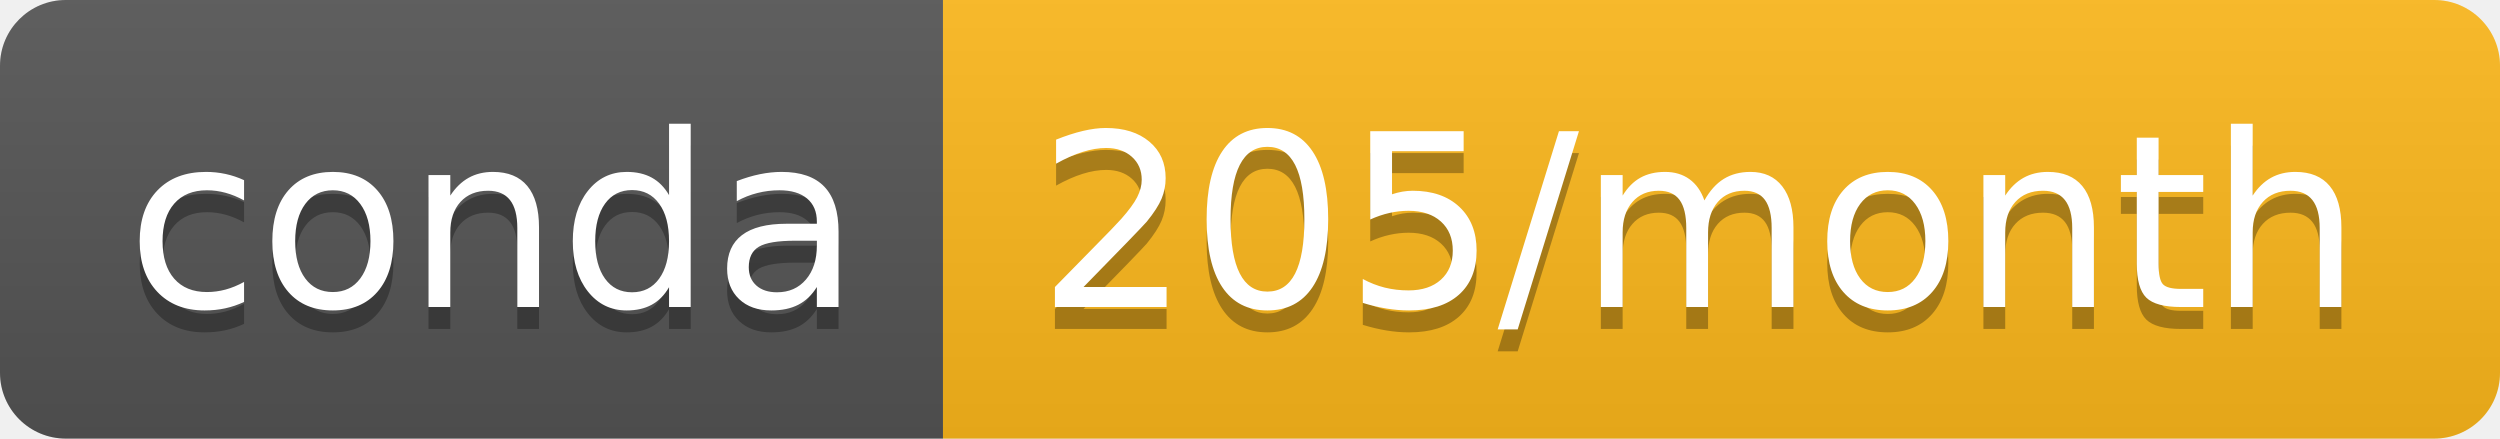
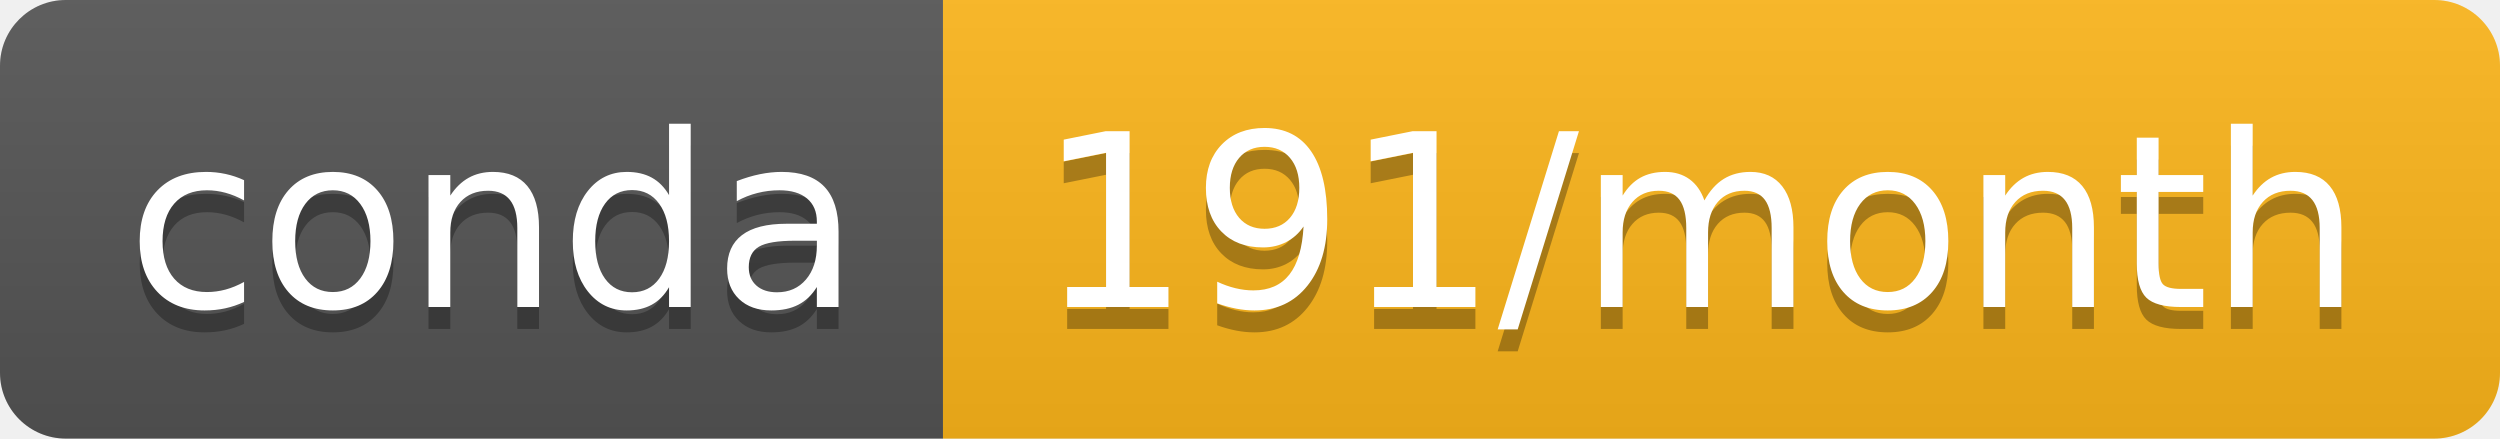
<svg xmlns="http://www.w3.org/2000/svg" width="114" height="20">
  <linearGradient id="b" x2="0" y2="100%">
    <stop offset="0" stop-color="#bbb" stop-opacity=".1" />
    <stop offset="1" stop-opacity=".1" />
  </linearGradient>
  <clipPath id="a">
    <rect width="114" height="20" rx="3" fill="#fff" />
  </clipPath>
  <g clip-path="url(#a)">
    <path fill="#555" d="M0 0h43v20H0z" />
-     <path fill="#feb91c" d="M43 0h71v20H43z" />
+     <path fill="#feb71b" d="M43 0h71v20H43z" />
    <path fill="url(#b)" d="M0 0h114v20H0z" />
  </g>
  <g fill="#fff" text-anchor="middle" font-family="DejaVu Sans,Verdana,Geneva,sans-serif" font-size="110">
    <text x="225" y="150" fill="#010101" fill-opacity=".3" transform="scale(.1)" textLength="330">conda</text>
    <text x="225" y="140" transform="scale(.1)" textLength="330">conda</text>
-     <text x="775" y="150" fill="#010101" fill-opacity=".3" transform="scale(.1)" textLength="610">205/month</text>
-     <text x="775" y="140" transform="scale(.1)" textLength="610">205/month</text>
+     <text x="775" y="150" fill="#010101" fill-opacity=".3" transform="scale(.1)" textLength="610">191/month</text>
+     <text x="775" y="140" transform="scale(.1)" textLength="610">191/month</text>
  </g>
</svg>
